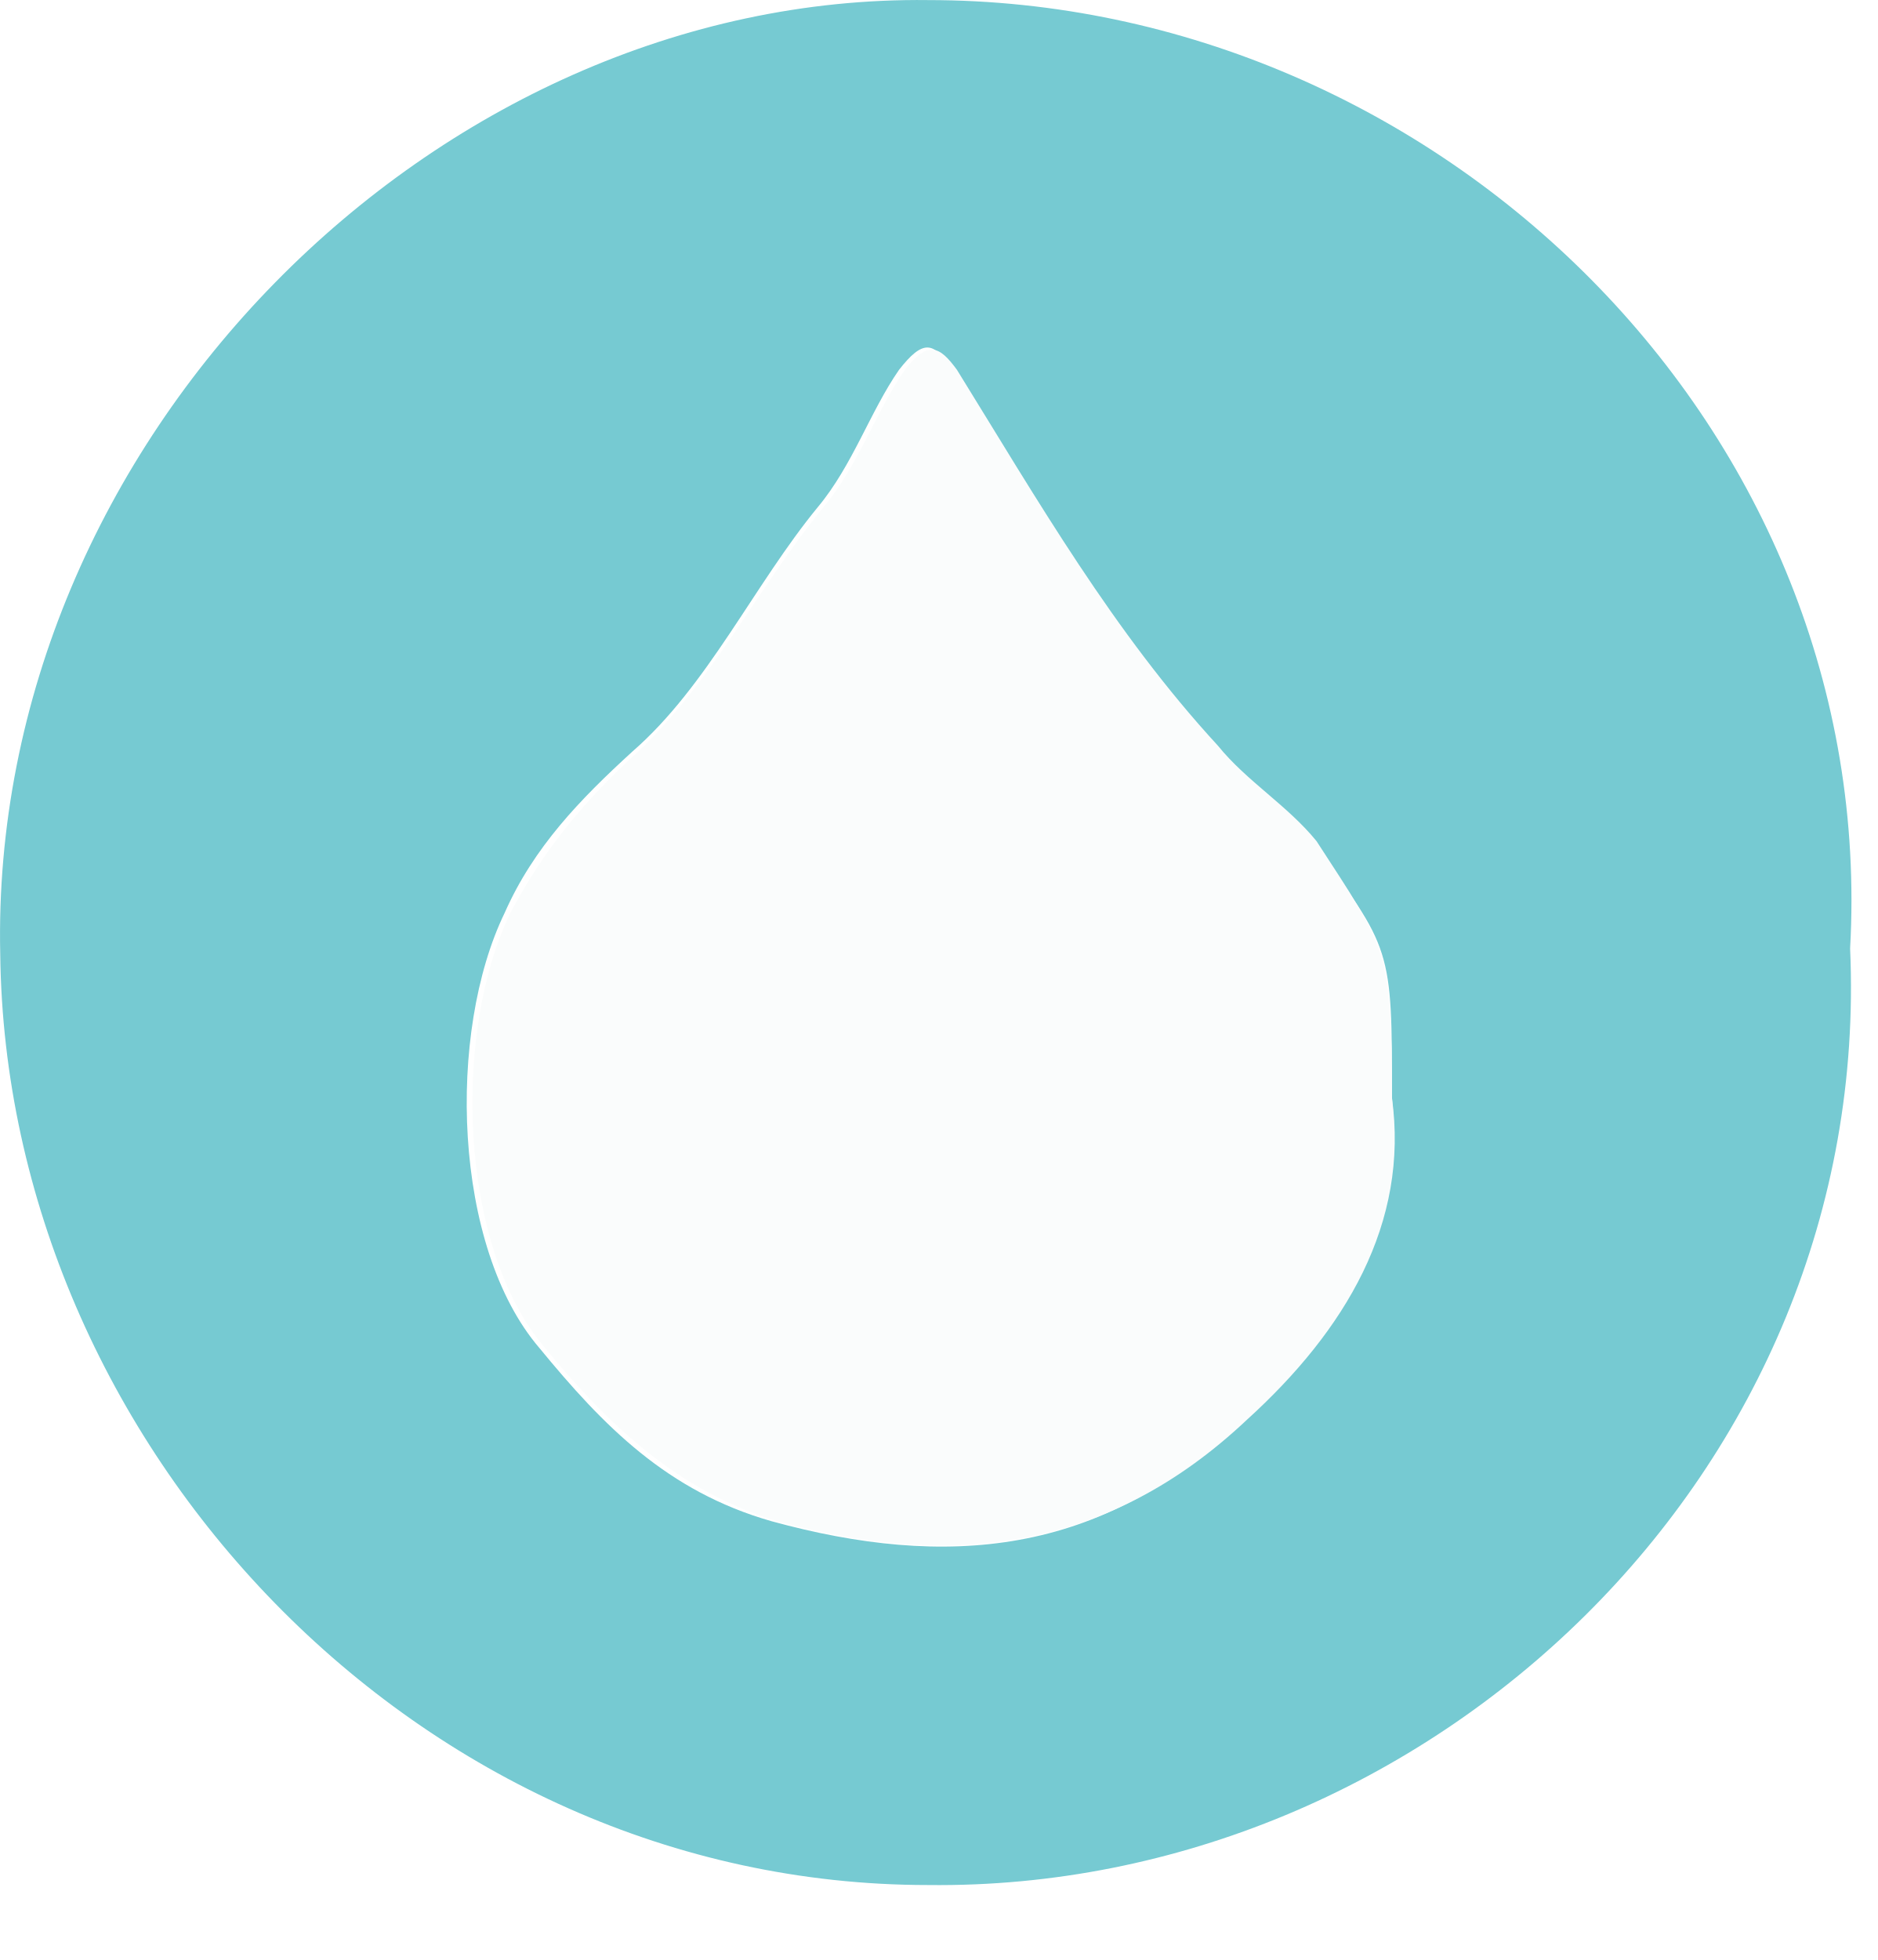
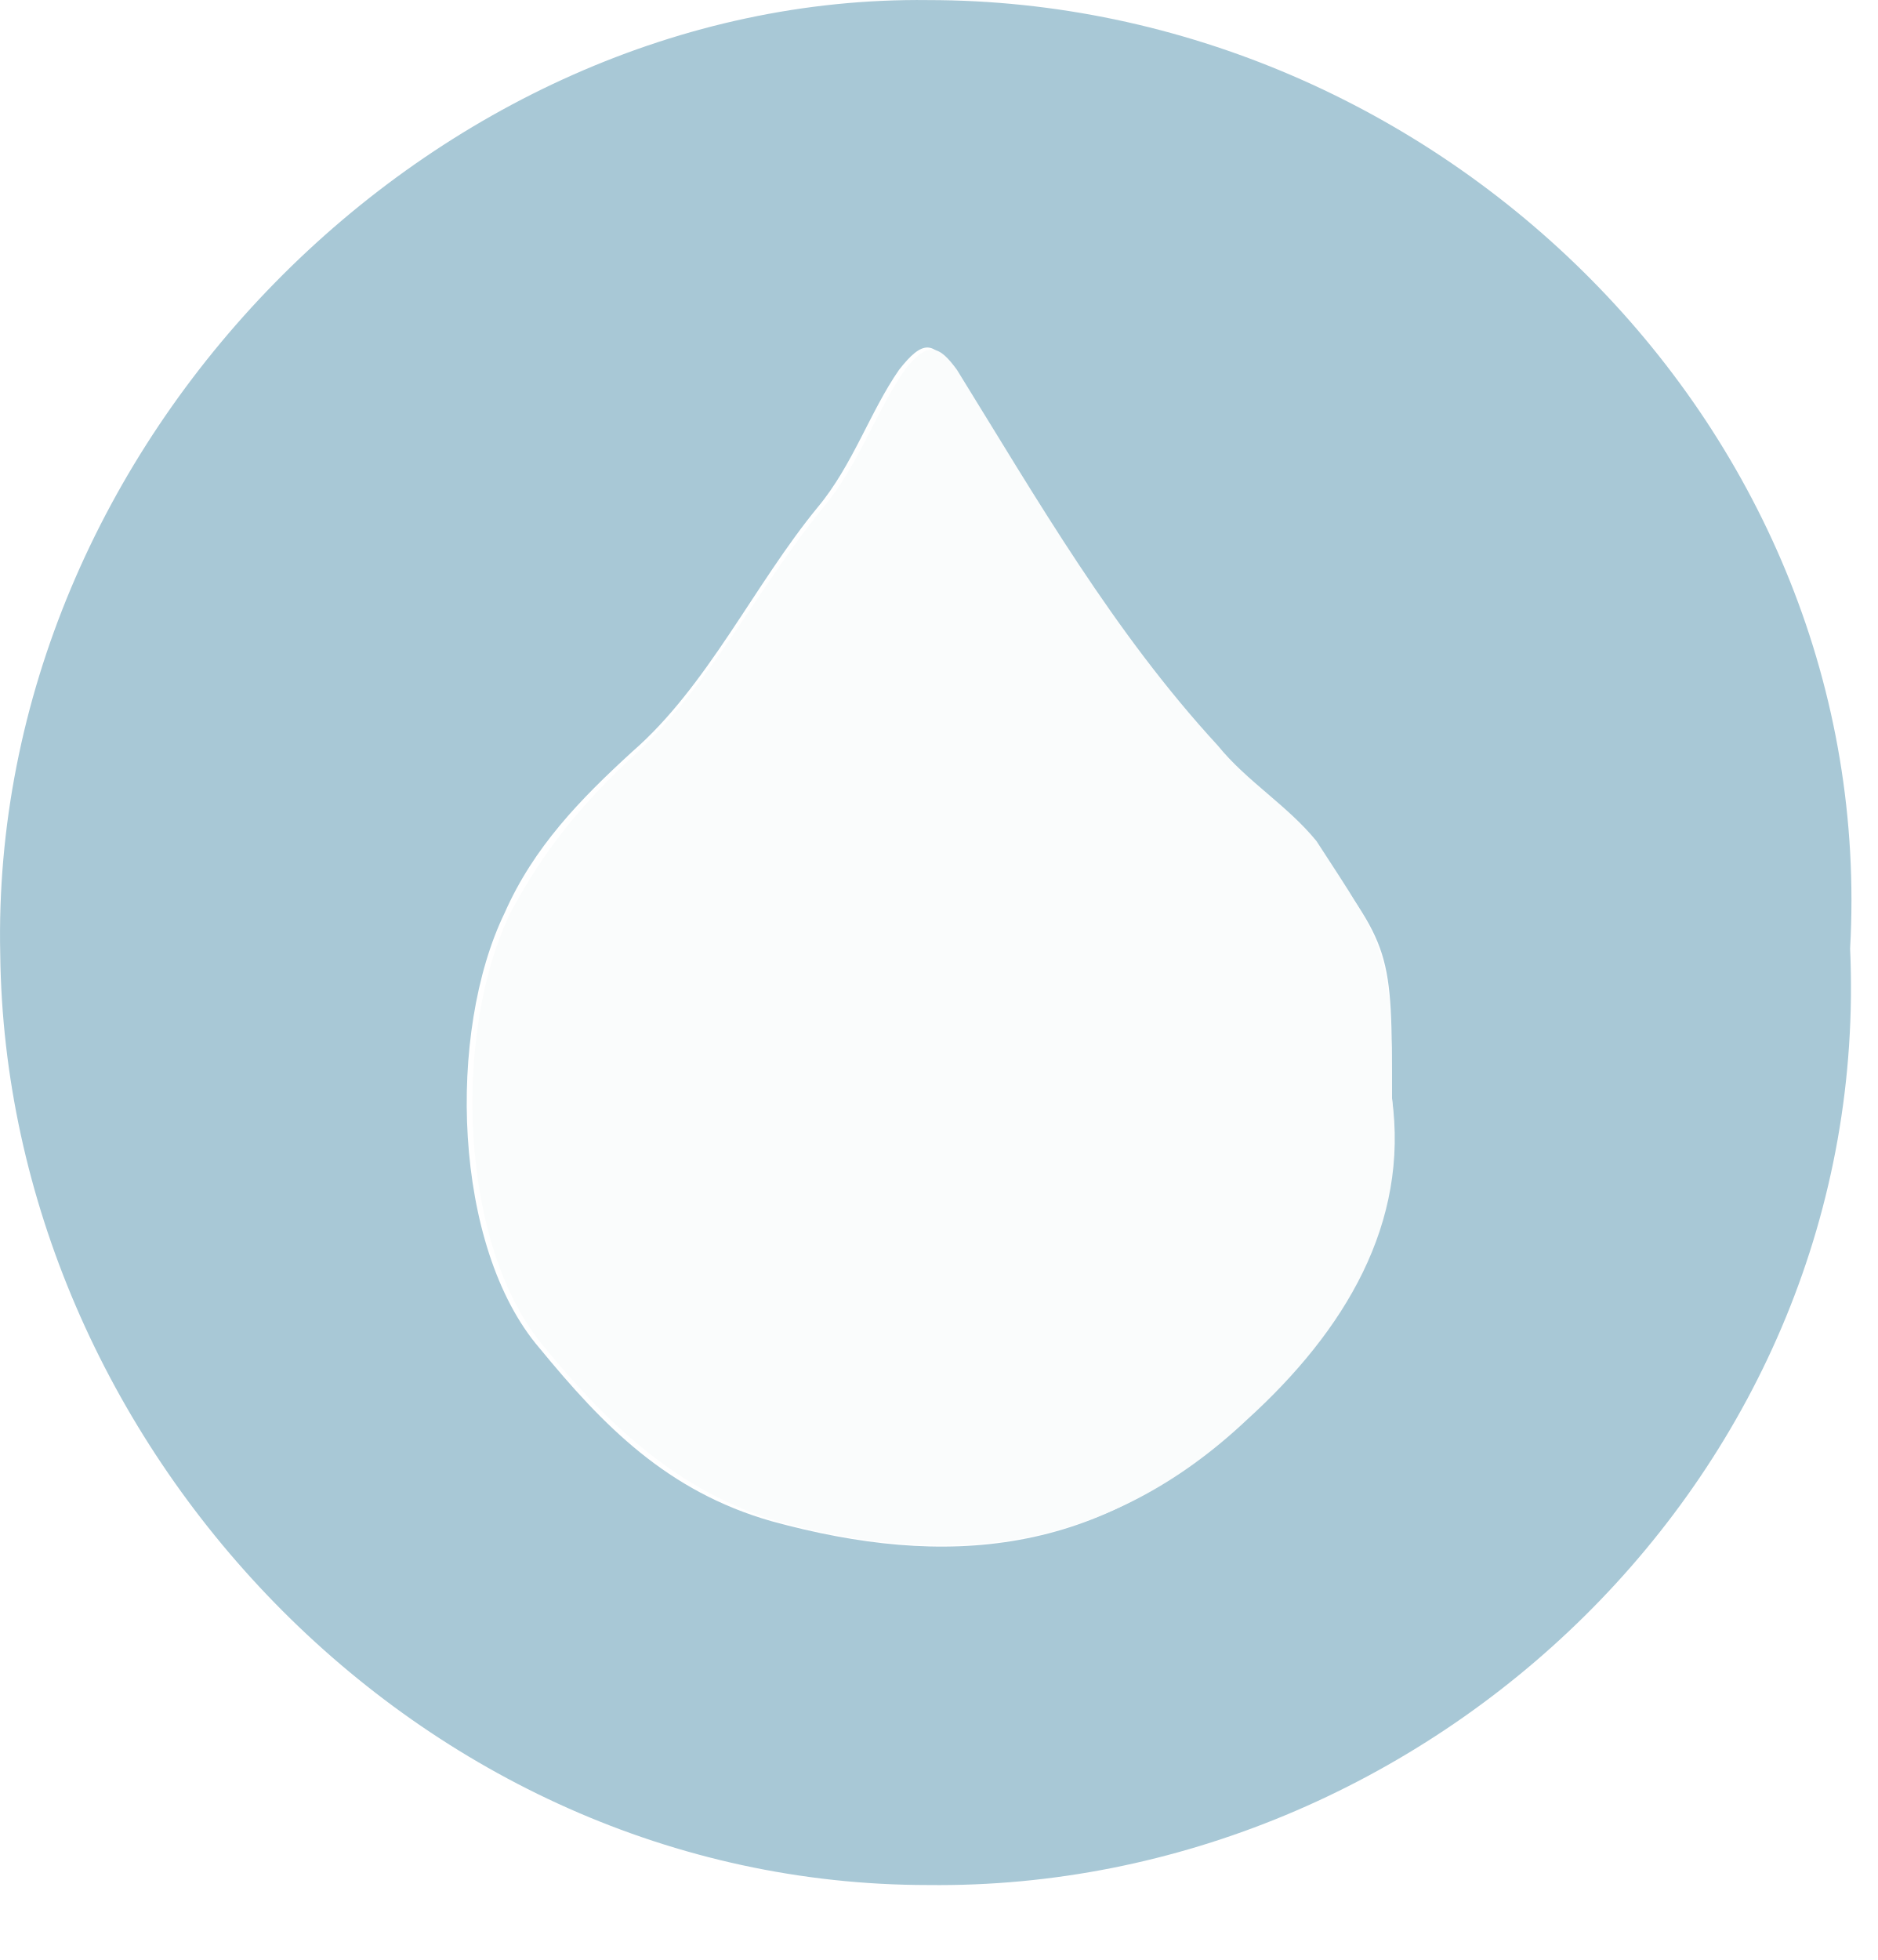
<svg xmlns="http://www.w3.org/2000/svg" width="23" height="24" viewBox="0 0 23 24" fill="none">
-   <path d="M22.66 11.614C22.944 18.042 17.475 23.155 11.367 23.082C5.116 23.082 0.074 17.677 0.003 11.688C-0.139 5.406 5.33 -0.072 11.367 0.001C17.617 0.001 23.015 5.26 22.66 11.614ZM17.049 13.441C17.049 11.614 17.049 11.614 16.054 10.3C15.699 9.862 15.273 9.569 14.847 9.131C13.568 7.743 12.645 6.136 11.651 4.529C11.438 4.164 11.296 4.164 11.011 4.529C10.656 5.041 10.443 5.698 10.017 6.209C9.236 7.159 8.668 8.401 7.744 9.204C7.105 9.788 6.537 10.373 6.182 11.176C5.472 12.637 5.543 15.267 6.608 16.508C7.389 17.458 8.171 18.262 9.449 18.627C11.58 19.211 13.497 19.065 15.202 17.385C16.409 16.216 17.191 14.975 17.049 13.441Z" fill="#76CAD2" />
+   <path d="M22.66 11.614C22.944 18.042 17.475 23.155 11.367 23.082C5.116 23.082 0.074 17.677 0.003 11.688C-0.139 5.406 5.33 -0.072 11.367 0.001C17.617 0.001 23.015 5.26 22.66 11.614ZM17.049 13.441C17.049 11.614 17.049 11.614 16.054 10.3C15.699 9.862 15.273 9.569 14.847 9.131C13.568 7.743 12.645 6.136 11.651 4.529C11.438 4.164 11.296 4.164 11.011 4.529C10.656 5.041 10.443 5.698 10.017 6.209C9.236 7.159 8.668 8.401 7.744 9.204C7.105 9.788 6.537 10.373 6.182 11.176C5.472 12.637 5.543 15.267 6.608 16.508C7.389 17.458 8.171 18.262 9.449 18.627C11.58 19.211 13.497 19.065 15.202 17.385C16.409 16.216 17.191 14.975 17.049 13.441Z" fill="#A8C8D6" />
  <path d="M17.048 13.441C17.261 14.975 16.48 16.289 15.272 17.385C13.568 18.992 11.65 19.211 9.519 18.627C8.312 18.262 7.459 17.458 6.678 16.509C5.613 15.267 5.542 12.637 6.252 11.176C6.678 10.373 7.175 9.789 7.815 9.204C8.738 8.328 9.306 7.159 10.087 6.209C10.514 5.698 10.727 5.041 11.082 4.529C11.366 4.164 11.508 4.237 11.721 4.529C12.715 6.136 13.639 7.743 14.917 9.131C15.272 9.569 15.769 9.862 16.125 10.3C16.977 11.615 17.048 11.615 17.048 13.441Z" fill="#FAFCFC" />
</svg>
